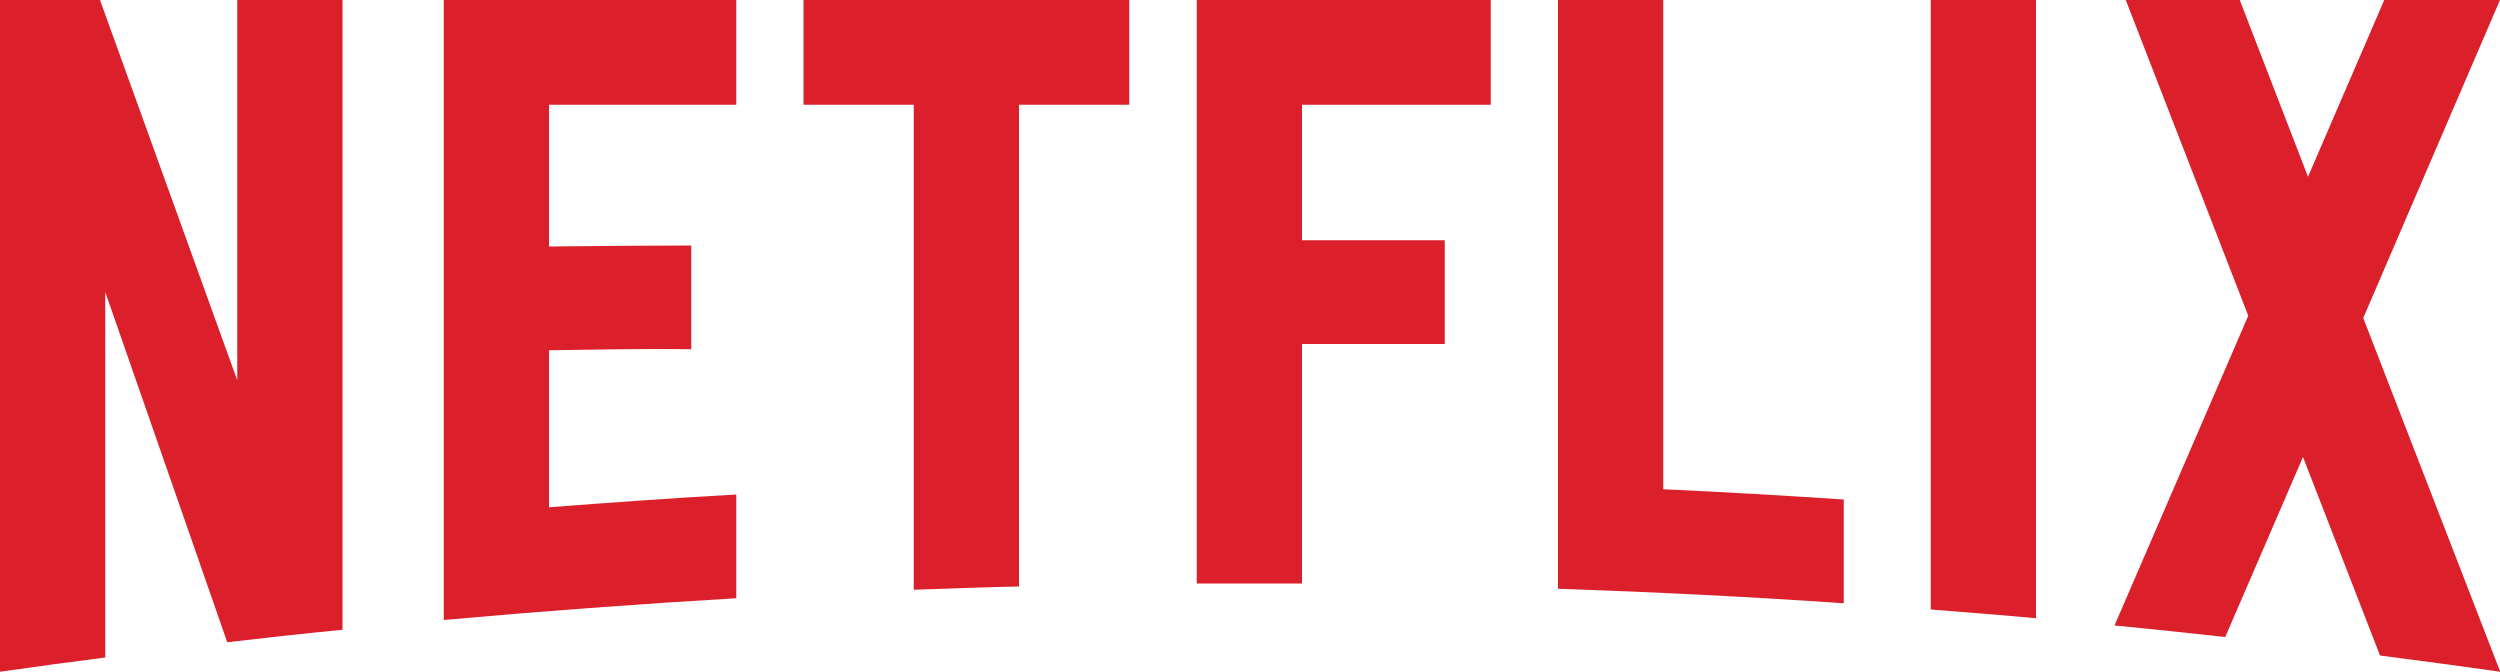
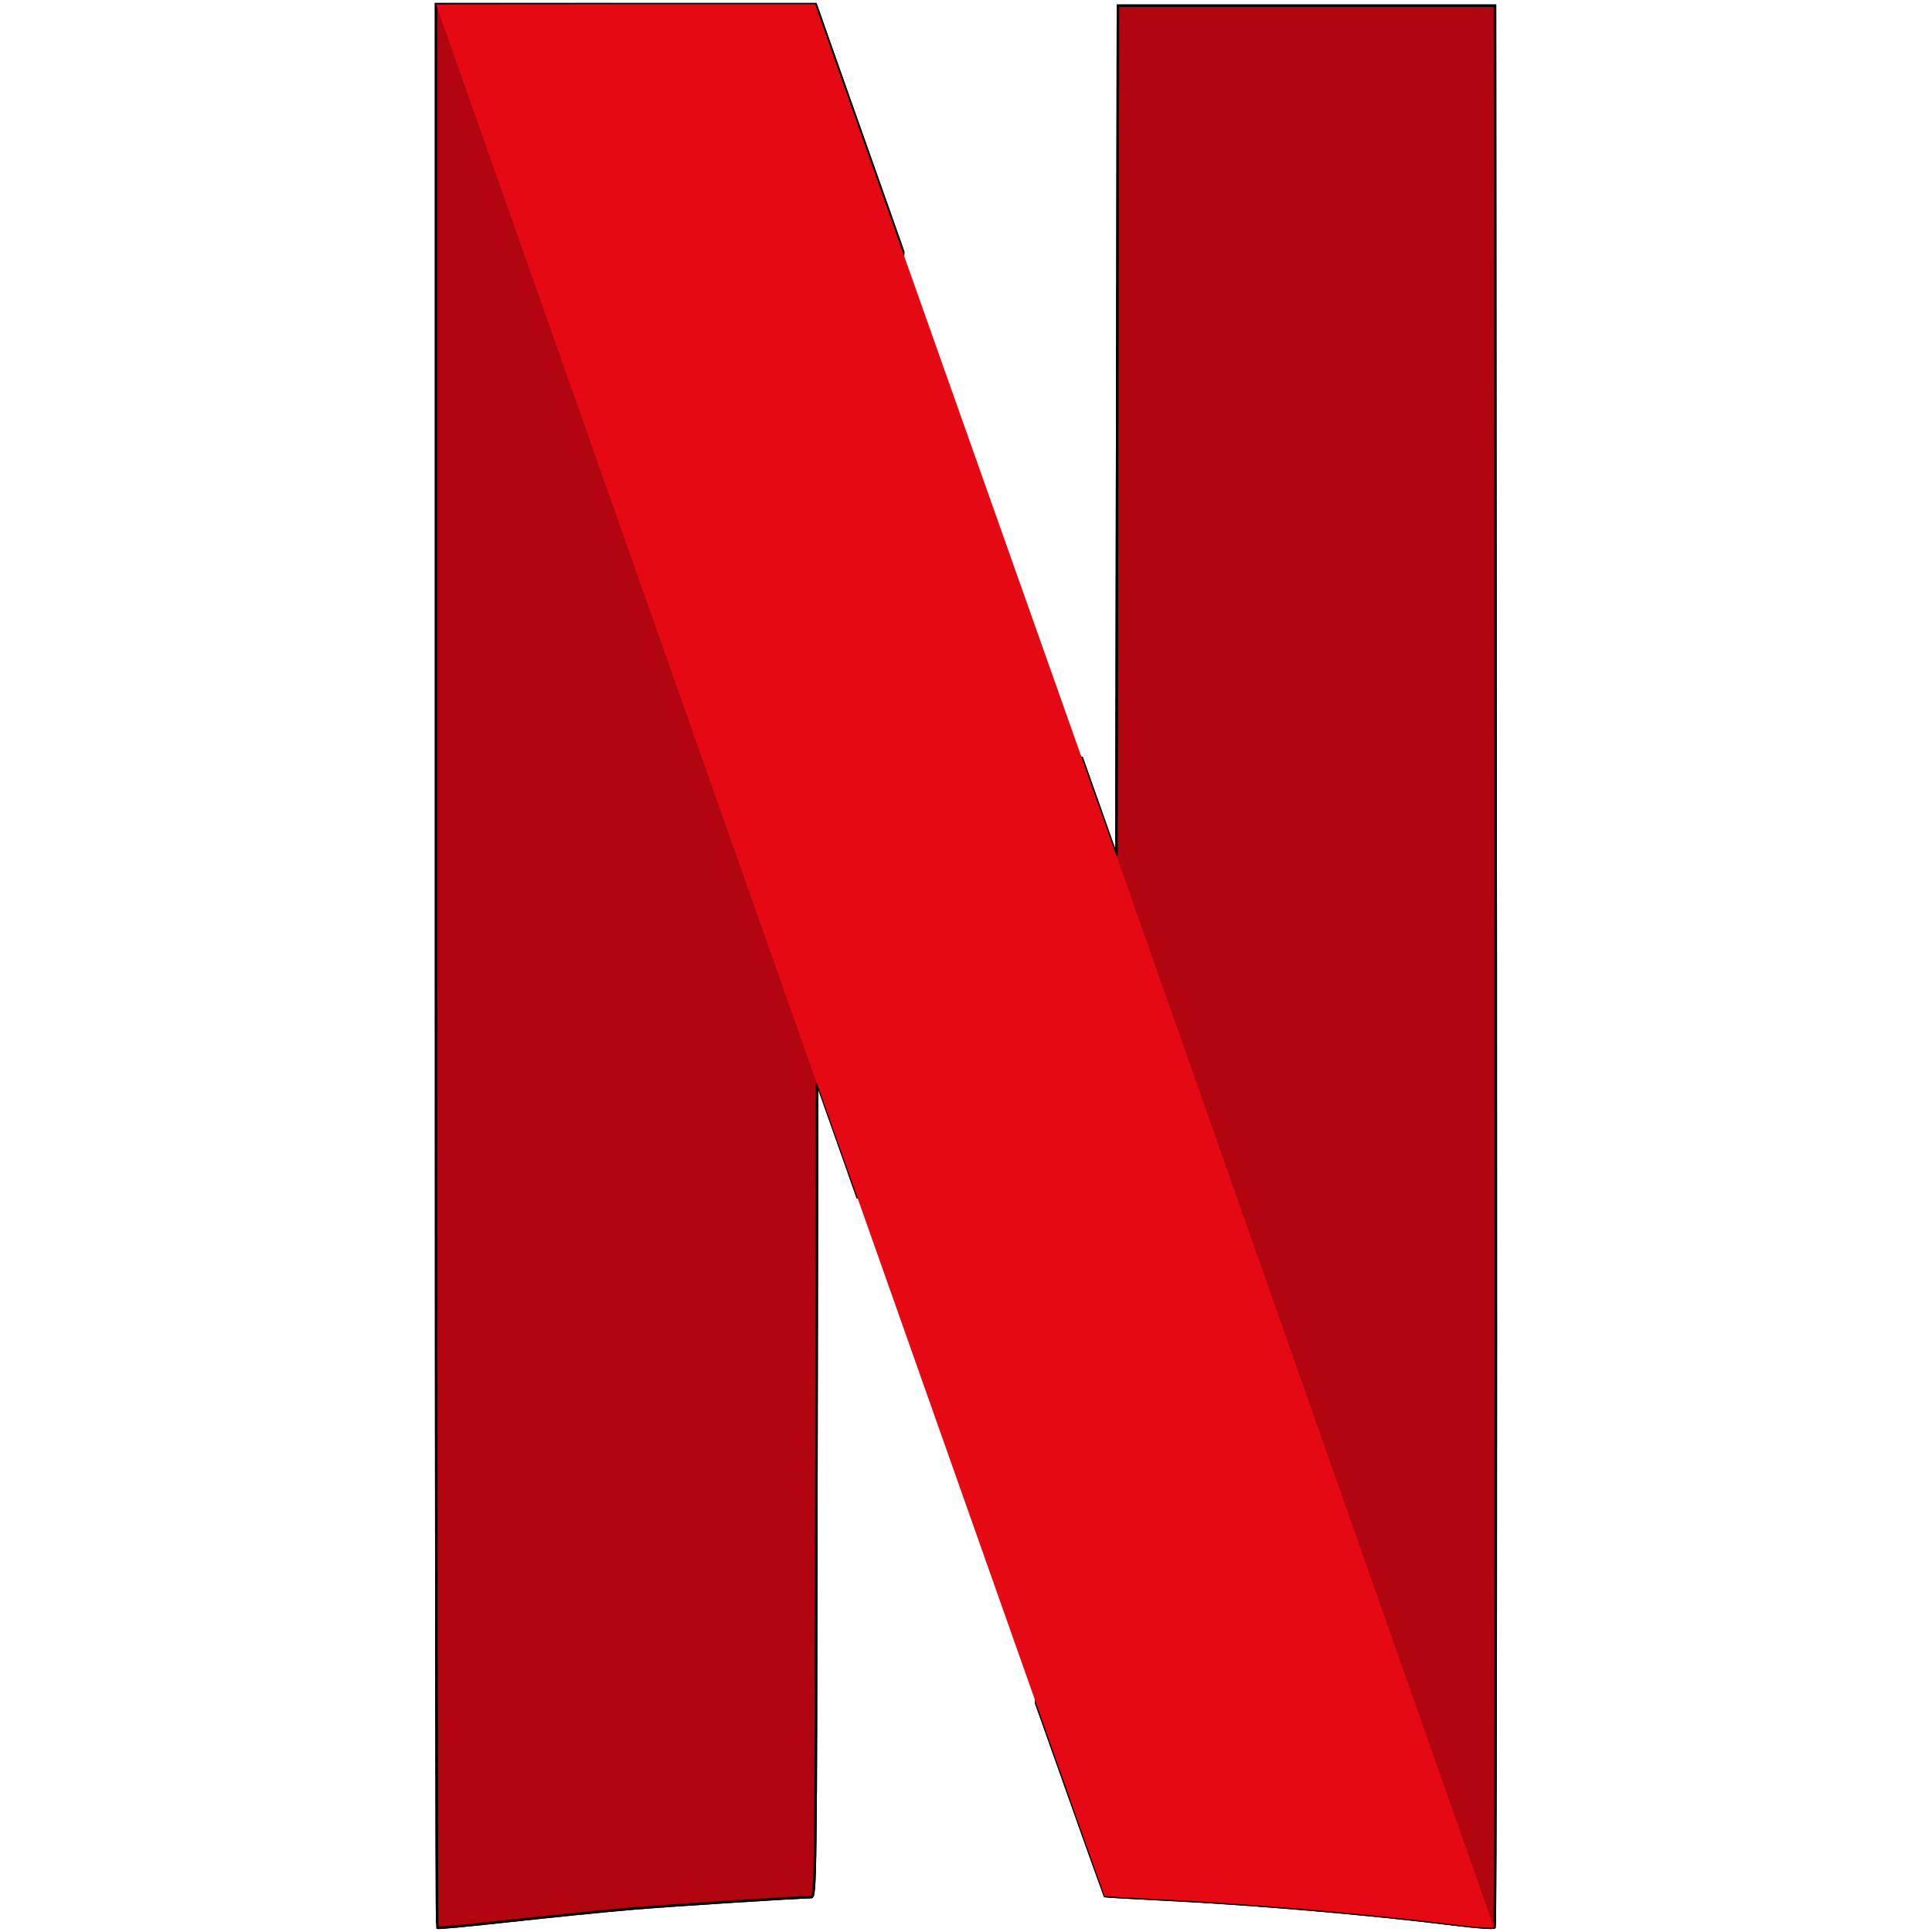
- <svg xmlns="http://www.w3.org/2000/svg" version="1.1" id="svg2" x="0px" y="0px" viewBox="0 0 1000 268.7" style="enable-background:new 0 0 1000 268.7;" xml:space="preserve">
-   <style type="text/css">
- 	.st0{fill:#DB202C;}
- </style>
-   <g>
-     <path class="st0" d="M94.9,152.1L40,0H0v268.7c14-2,28-3.9,42.1-5.7V116.8l48.8,140.1c15.3-1.8,30.7-3.5,46.1-5V0H94.9L94.9,152.1z   " />
-     <path class="st0" d="M177.5,248c38.8-3.5,77.8-6.4,117-8.7v-41.5c-25,1.4-50,3.2-74.9,5.1v-62.8c16.3-0.2,37.8-0.7,56.9-0.4V98.2   c-15.2,0-39.7,0.2-56.9,0.4V41.9h74.9V0h-117V248z" />
-     <path class="st0" d="M321.4,41.9h44.1v194c14-0.5,28.1-1,42.1-1.3V41.9h44.1V0H321.4L321.4,41.9z" />
-     <polygon class="st0" points="478.7,233.4 520.8,233.4 520.8,137.6 577.9,137.6 577.9,96.1 520.8,96.1 520.8,41.9 596.3,41.9    596.3,0 478.7,0  " />
-     <path class="st0" d="M665.3,0h-42.1v235.5c38.3,1.3,76.4,3.2,114.3,5.8v-41.5c-24-1.6-48.1-3-72.2-4.1V0z" />
-     <path class="st0" d="M772.3,243.8c14.1,1.1,28.1,2.2,42.1,3.5V0h-42.1V243.8z" />
-     <path class="st0" d="M1000,0h-46.3l-30.5,70.7L895.9,0h-45.6l49,126.3l-53.5,123.9c14.8,1.4,29.5,3,44.3,4.6l31.1-72l30.8,79.4   c16,2.1,32,4.2,48,6.5l0.1,0l-54.8-141.5L1000,0z" />
+ <svg xmlns="http://www.w3.org/2000/svg" width="800px" height="800px" viewBox="-49.6 0 222 222" id="svg2">
+   <style>.st0{fill:#b1060f;stroke:#000}.st1{fill:url(#path5719_1_)}.st2{fill:#e50914}</style>
+   <g id="layer1" transform="translate(12.495 6.756)">
+     <g id="g4182">
+       <g id="g5747" transform="translate(81.631 113.771) scale(.29074)">
+         <path id="path4155" class="st0" d="M-52.5-412.3l-.3 168-.3 168-13.8-39v-.1l-17.9 374c17.6 49.6 27 76.1 27.1 76.2.1.1 10.1.7 22.2 1.3 36.6 1.8 82 5.7 116.5 10 8 1 14.8 1.5 15.3 1.1s.6-171.4.5-380.1l-.3-379.4h-149z" />
+         <path id="path4157" class="st0" d="M-322-412.8V-33c0 208.9.2 380 .5 380.3.3.3 13.2-1 28.8-2.7 15.6-1.7 37.1-3.9 47.8-4.8 16.4-1.4 65.6-4.5 71.2-4.6 1.7 0 1.8-8.5 2-160.9l.3-160.9 11.9 33.6c1.8 5.2 2.4 6.8 4.2 11.9l17.9-373.9c-3.8-10.7-1.8-5.1-6.1-17.3-14.6-41.3-27-76.2-27.5-77.8l-1-2.8h-150z" />
+         <path id="path5715" class="st0" d="M-52.5-412.3l-.3 168-.3 168-13.8-39v-.1l-17.9 374c17.6 49.6 27 76.1 27.1 76.2.1.1 10.1.7 22.2 1.3 36.6 1.8 82 5.7 116.5 10 8 1 14.8 1.5 15.3 1.1s.6-171.4.5-380.1l-.3-379.4h-149z" />
+         <path id="path5717" class="st0" d="M-322-412.8V-33c0 208.9.2 380 .5 380.3.3.3 13.2-1 28.8-2.7 15.6-1.7 37.1-3.9 47.8-4.8 16.4-1.4 65.6-4.5 71.2-4.6 1.7 0 1.8-8.5 2-160.9l.3-160.9 11.9 33.6c1.8 5.2 2.4 6.8 4.2 11.9l17.9-373.9c-3.8-10.7-1.8-5.1-6.1-17.3-14.6-41.3-27-76.2-27.5-77.8l-1-2.8h-150z" />
+         <radialGradient id="path5719_1_" cx="18038.016" cy="-146.44" r="368.717" gradientTransform="matrix(.07072 -.02449 -.897 -2.5906 -1526.665 25.194)" gradientUnits="userSpaceOnUse">
+           <stop offset="0" />
+           <stop offset="1" stop-opacity="0" />
+         </radialGradient>
+         <path id="path5719" class="st1" d="M-322-412.8v213.2l150.2 398.4c0-9.1 0-14.1.1-24.5l.3-160.9 11.9 33.6C-93.5 234.2-58 334.6-57.8 334.8c.1.1 10.1.7 22.2 1.3 36.6 1.8 82 5.7 116.5 10 8 1 14.8 1.5 15.3 1.1.3-.3.5-84.1.5-202.4L-52.7-285l-.1 40.7-.3 168-13.8-39c-13.5-38.1-22.5-63.6-76.8-217-14.6-41.3-27-76.2-27.5-77.8l-1-2.8H-322v.1z" />
+         <path id="path5721" class="st2" d="M-322-412.8l150.5 426.5v-.2l11.9 33.6C-93.5 234.2-58 334.6-57.8 334.8c.1.1 10.1.7 22.2 1.3 36.6 1.8 82 5.7 116.5 10 7.9 1 14.8 1.5 15.2 1.1L-53.1-76.4v.1l-13.8-39c-13.5-38.1-22.5-63.6-76.8-217-14.6-41.3-27-76.2-27.5-77.8l-1-2.8h-74.9l-74.9.1z" />
+       </g>
+     </g>
  </g>
</svg>
